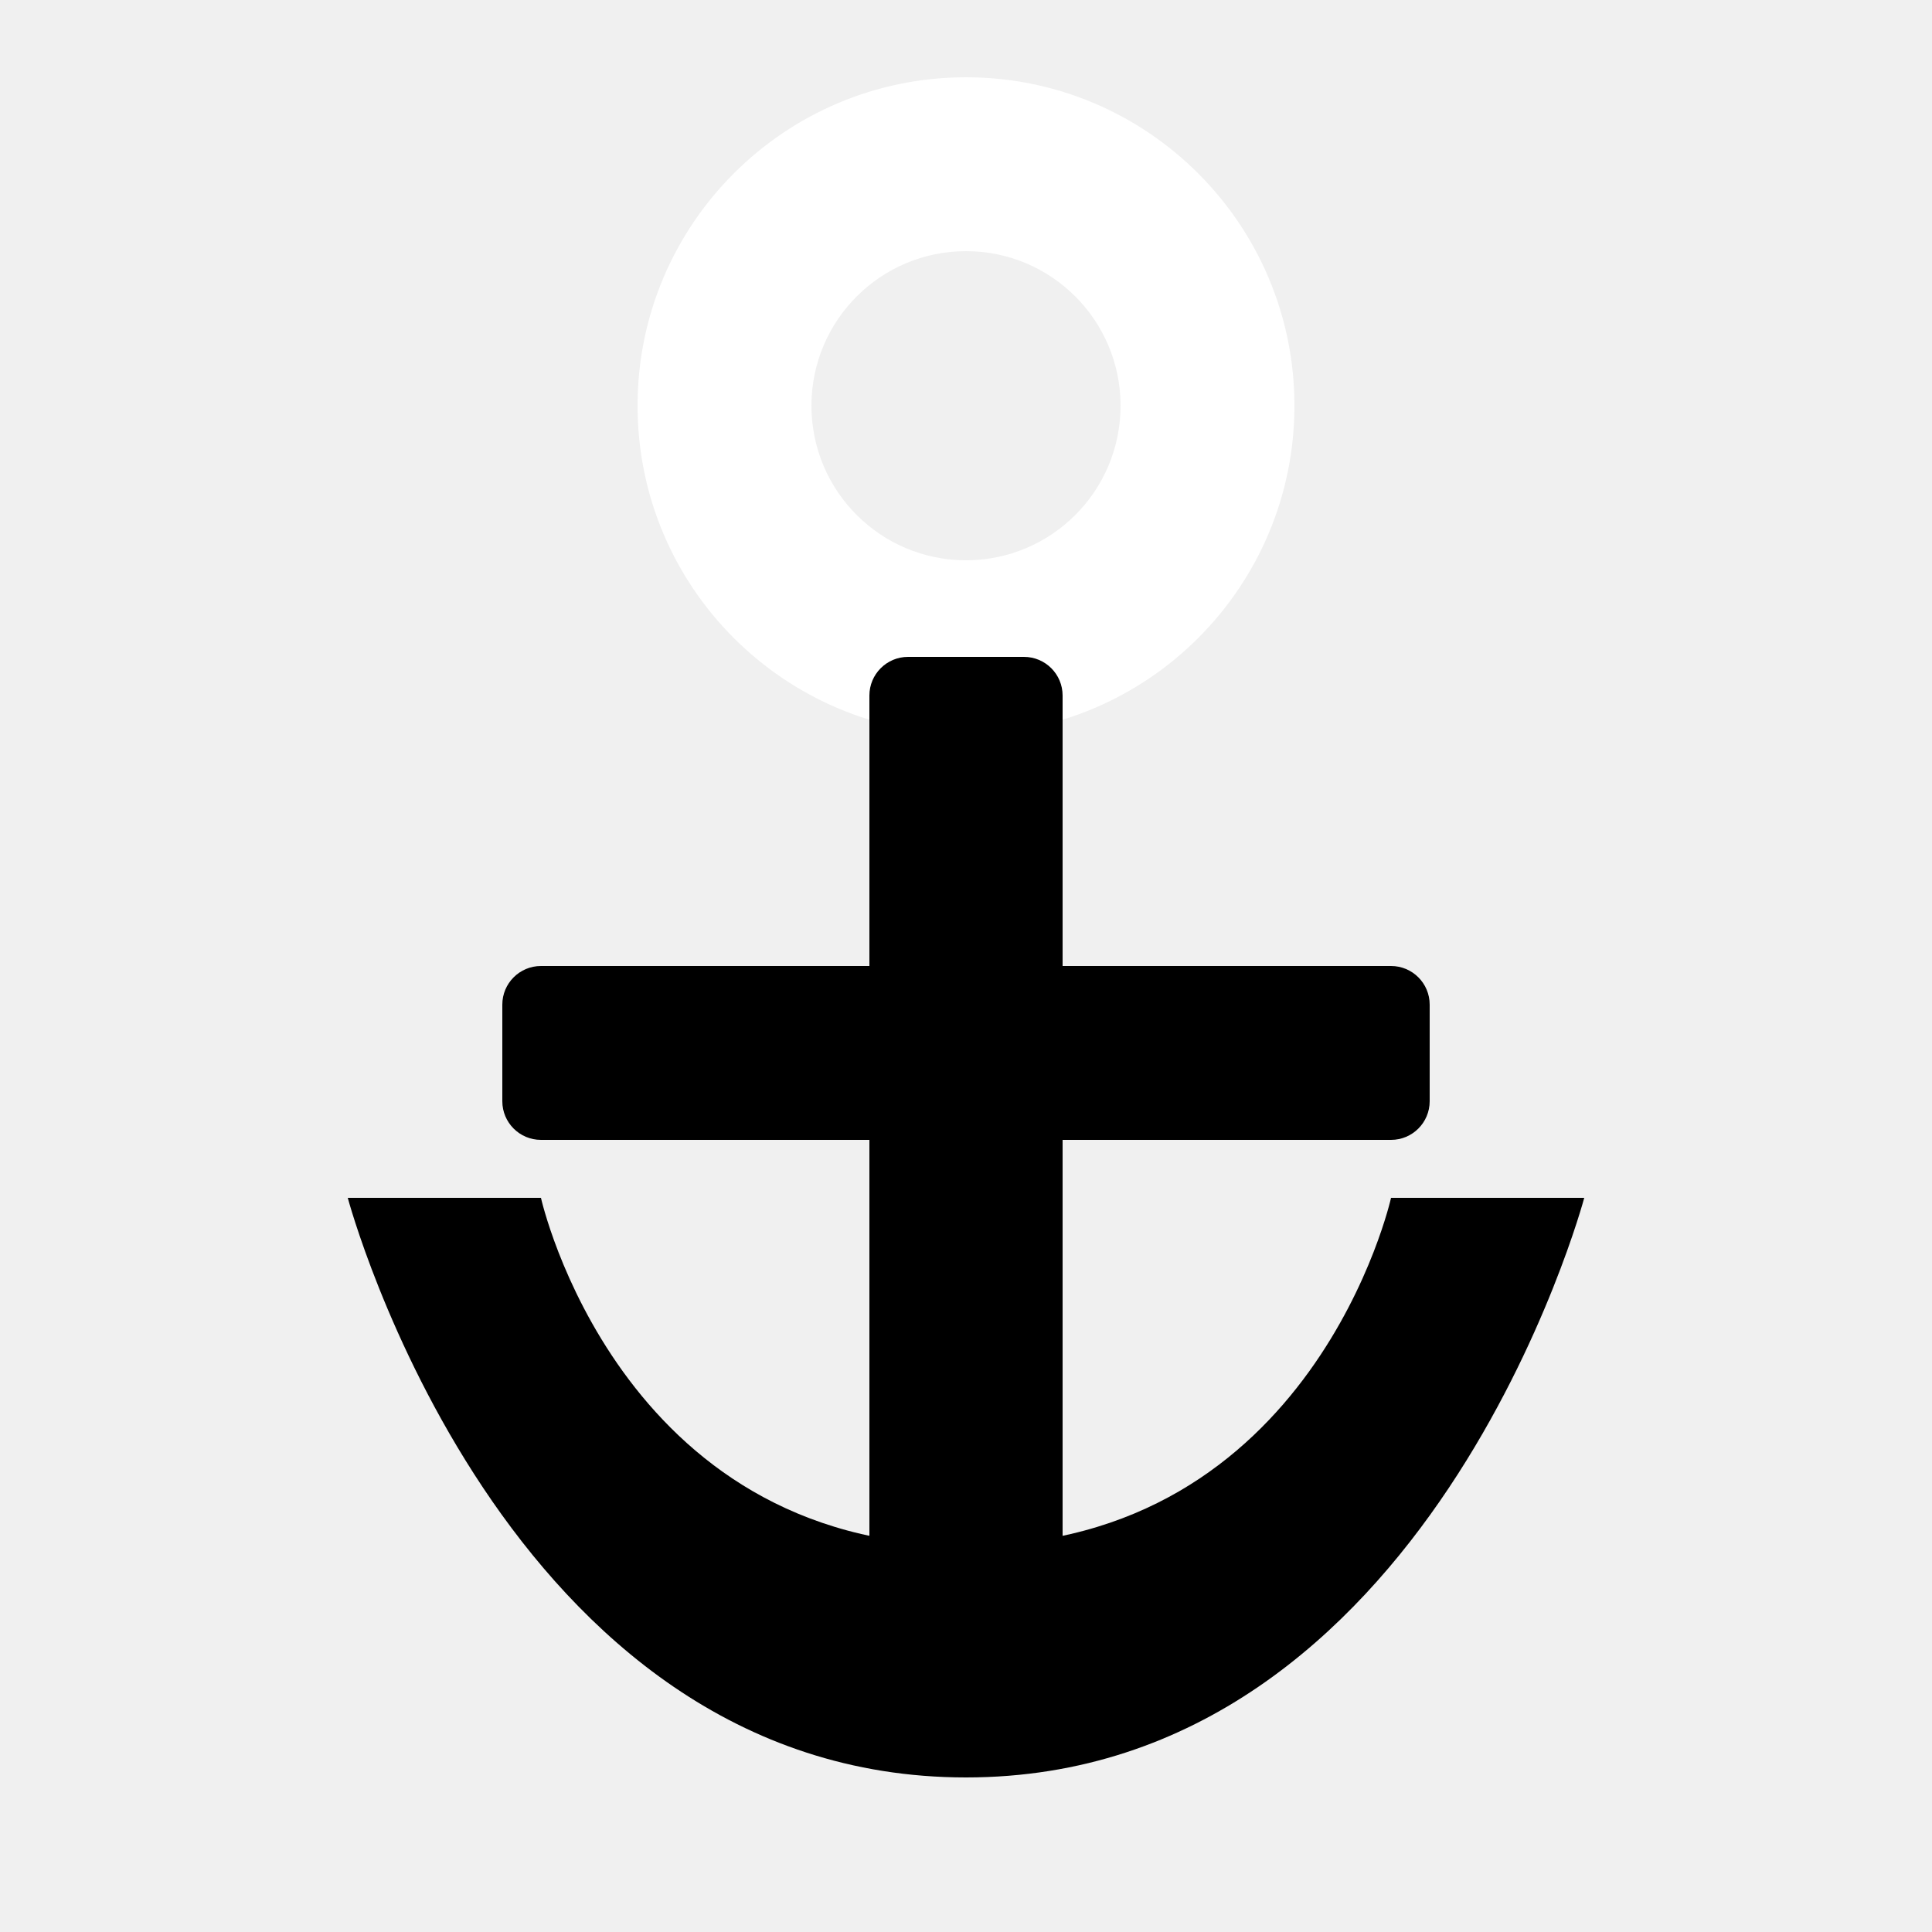
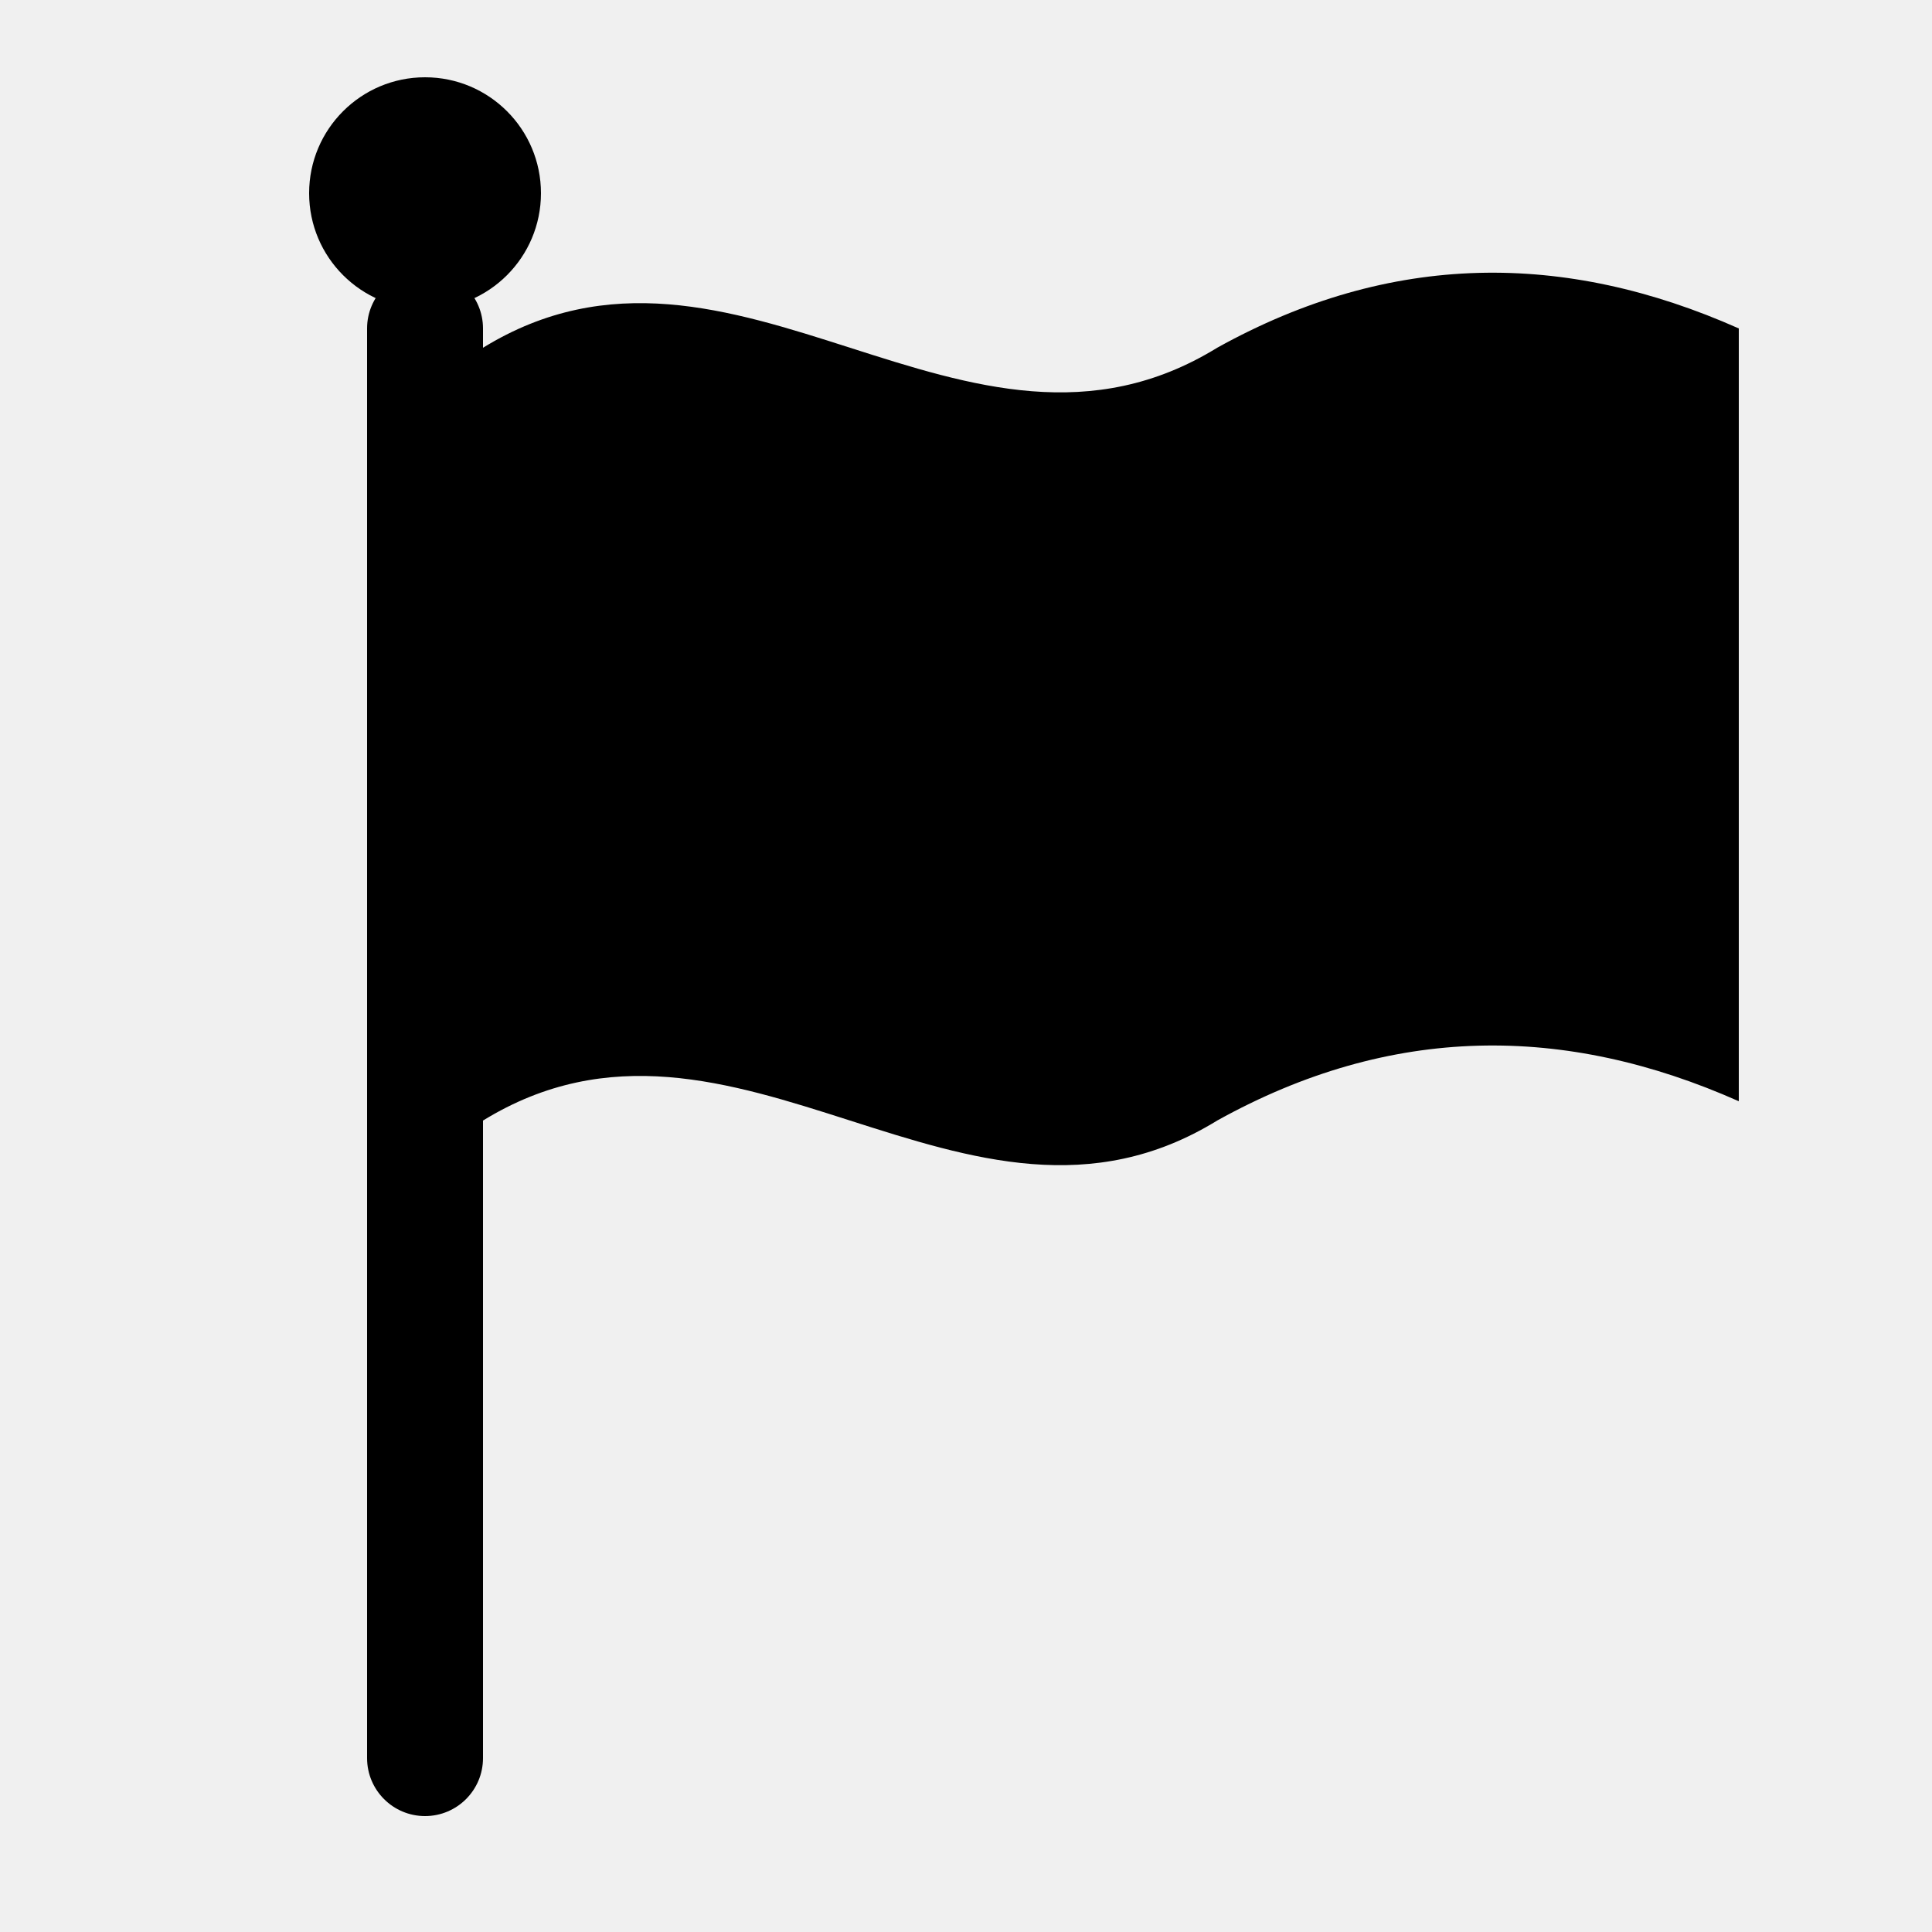
<svg xmlns="http://www.w3.org/2000/svg" viewBox="0 0 100 100" width="100" height="100">
-   <path fill="#FFFFFF" fill-rule="evenodd" d="M50 4 A17 17 0 1 0 50 38 A17 17 0 1 0 50 4 Z            M50 13 A8 8 0 1 0 50 29 A8 8 0 1 0 50 13 Z" />
-   <rect x="45" y="34" width="10" height="54" rx="2" />
-   <rect x="26" y="50" width="48" height="9" rx="2" />
-   <path d="M18 62 L28 62 C28 62 32 80 50 80 C68 80 72 62 72 62 L82 62            C82 62 74 92 50 92 C26 92 18 62 18 62 Z" />
+   <circle cx="22" cy="10" r="6" fill="#000000" />
+   <rect x="19" y="14" width="6" height="80" rx="3" fill="#000000" />
+   <path fill="#000000" d="M25 18 C38 10 50 26 63 18 C72 13 81 13 90 17            L90 57 C81 53 72 53 63 58 C50 66 38 50 25 58 Z" />
</svg>
